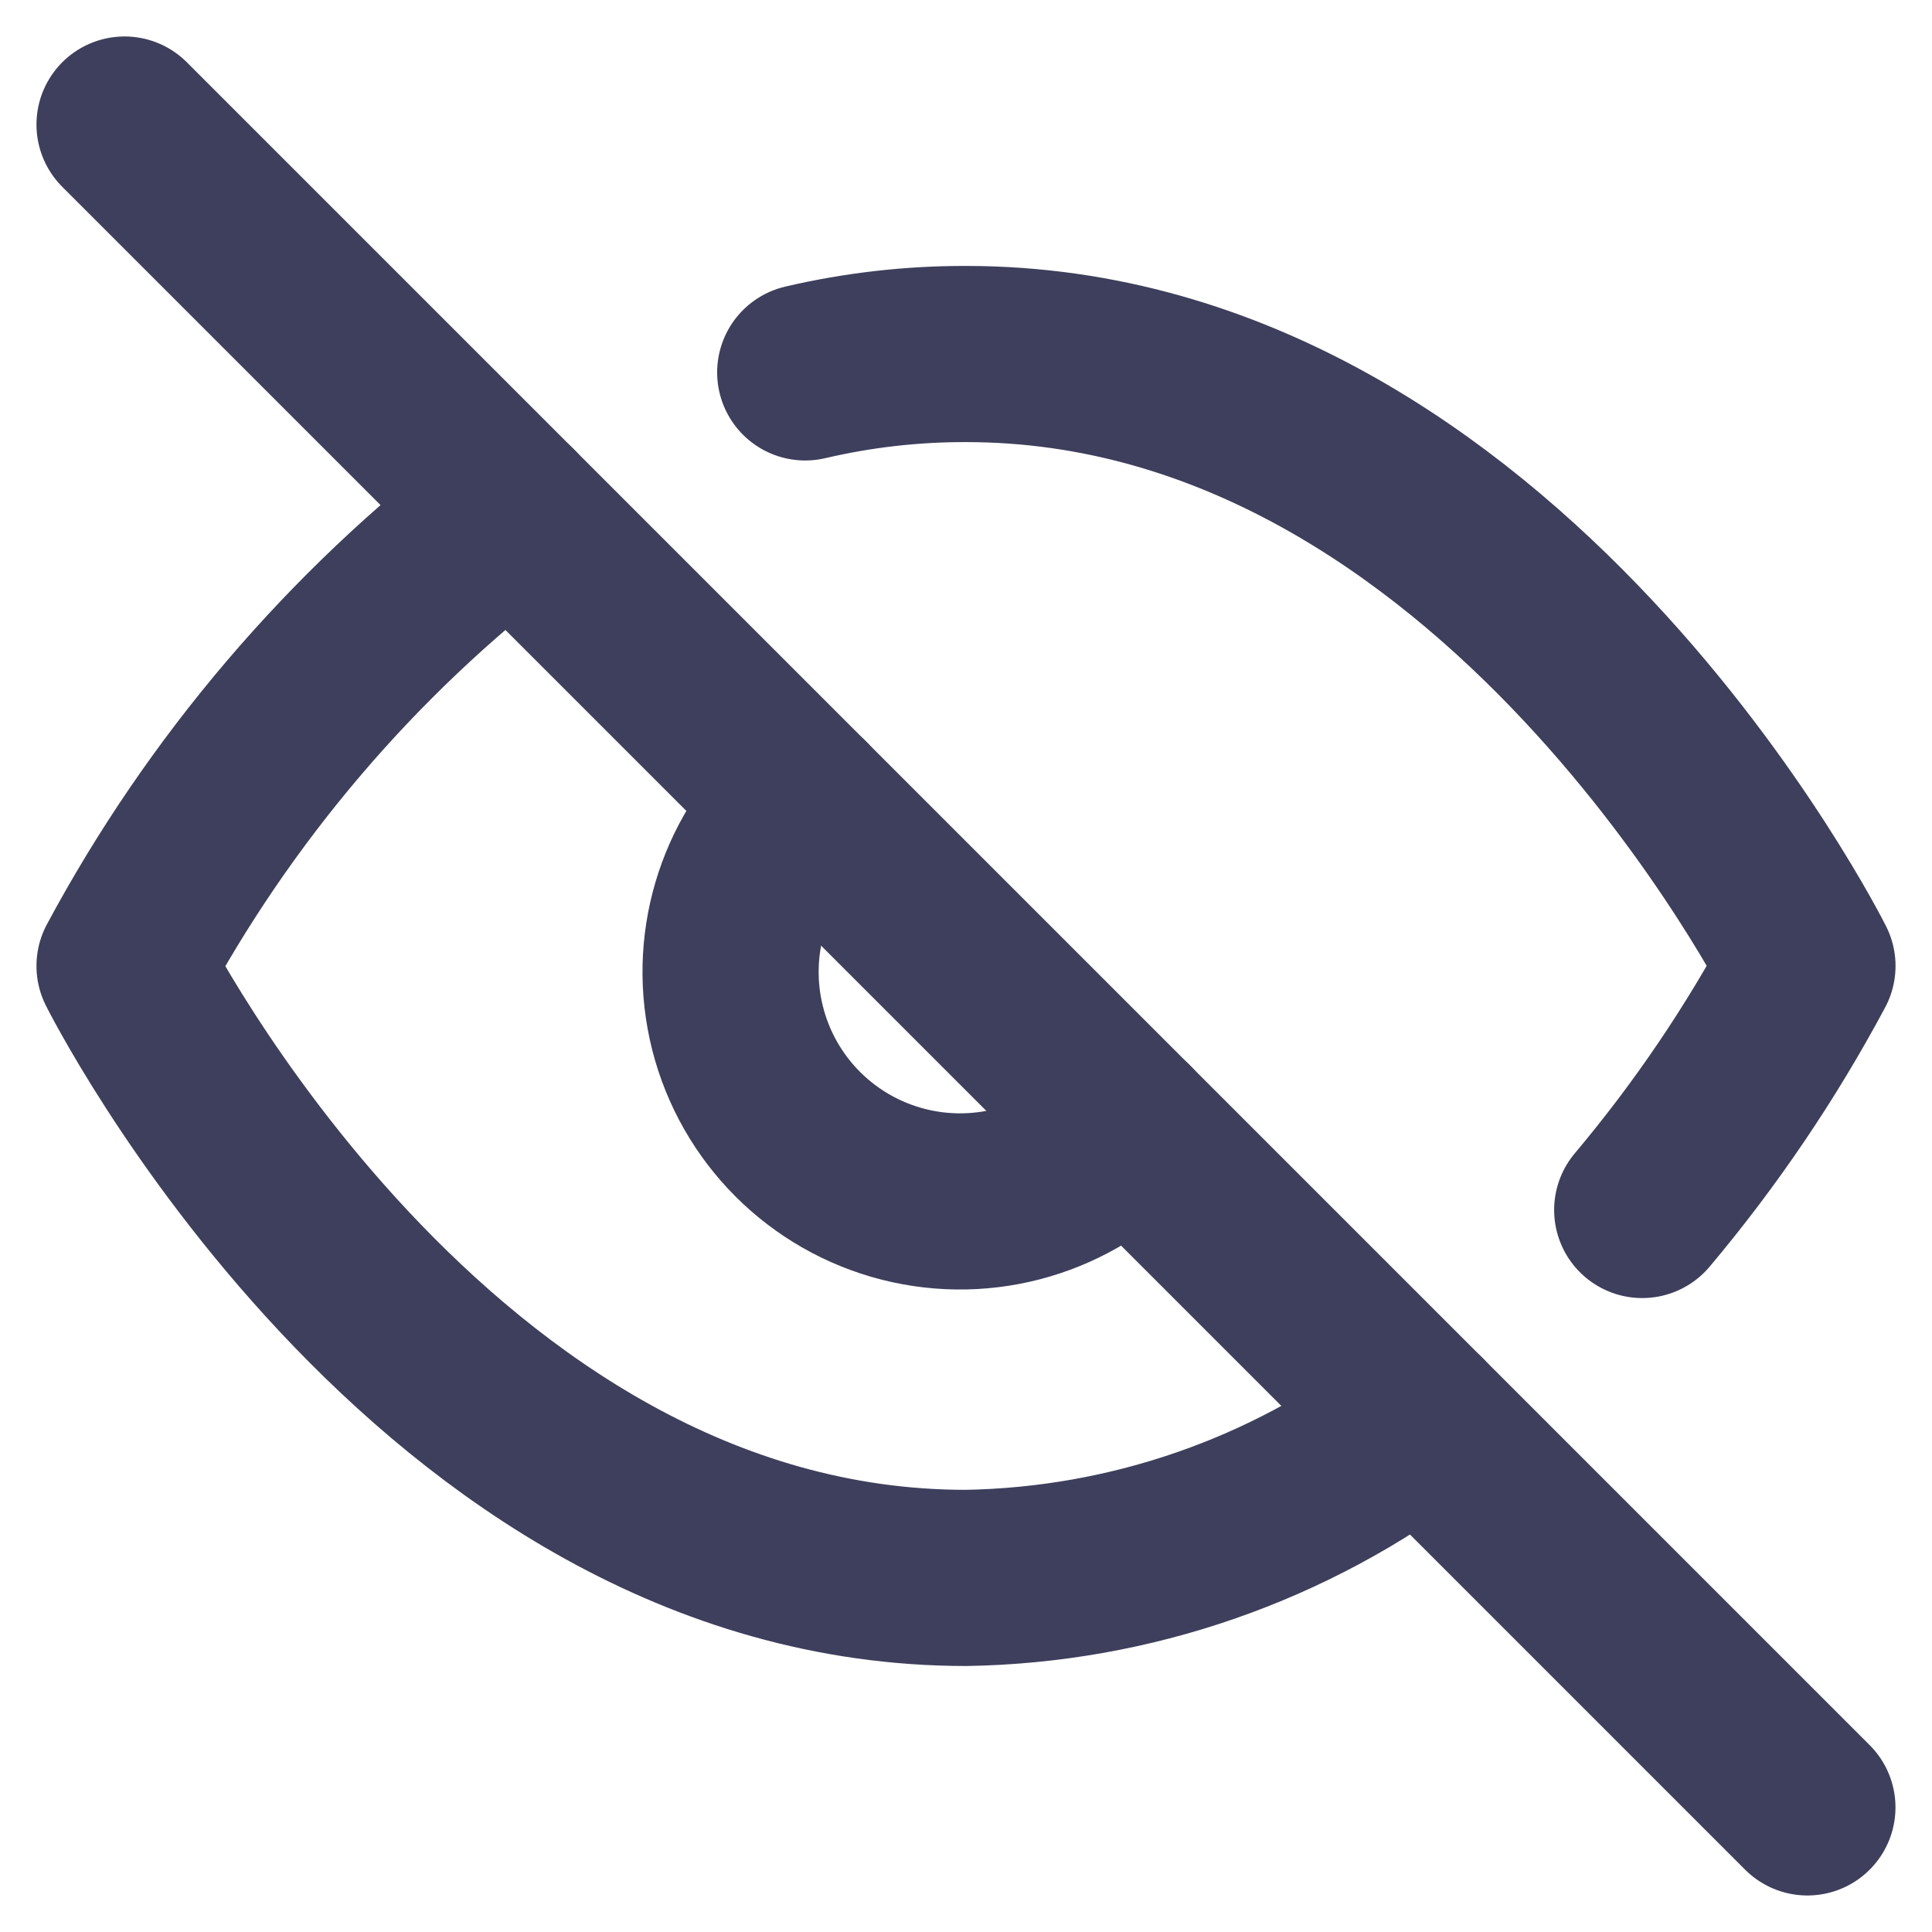
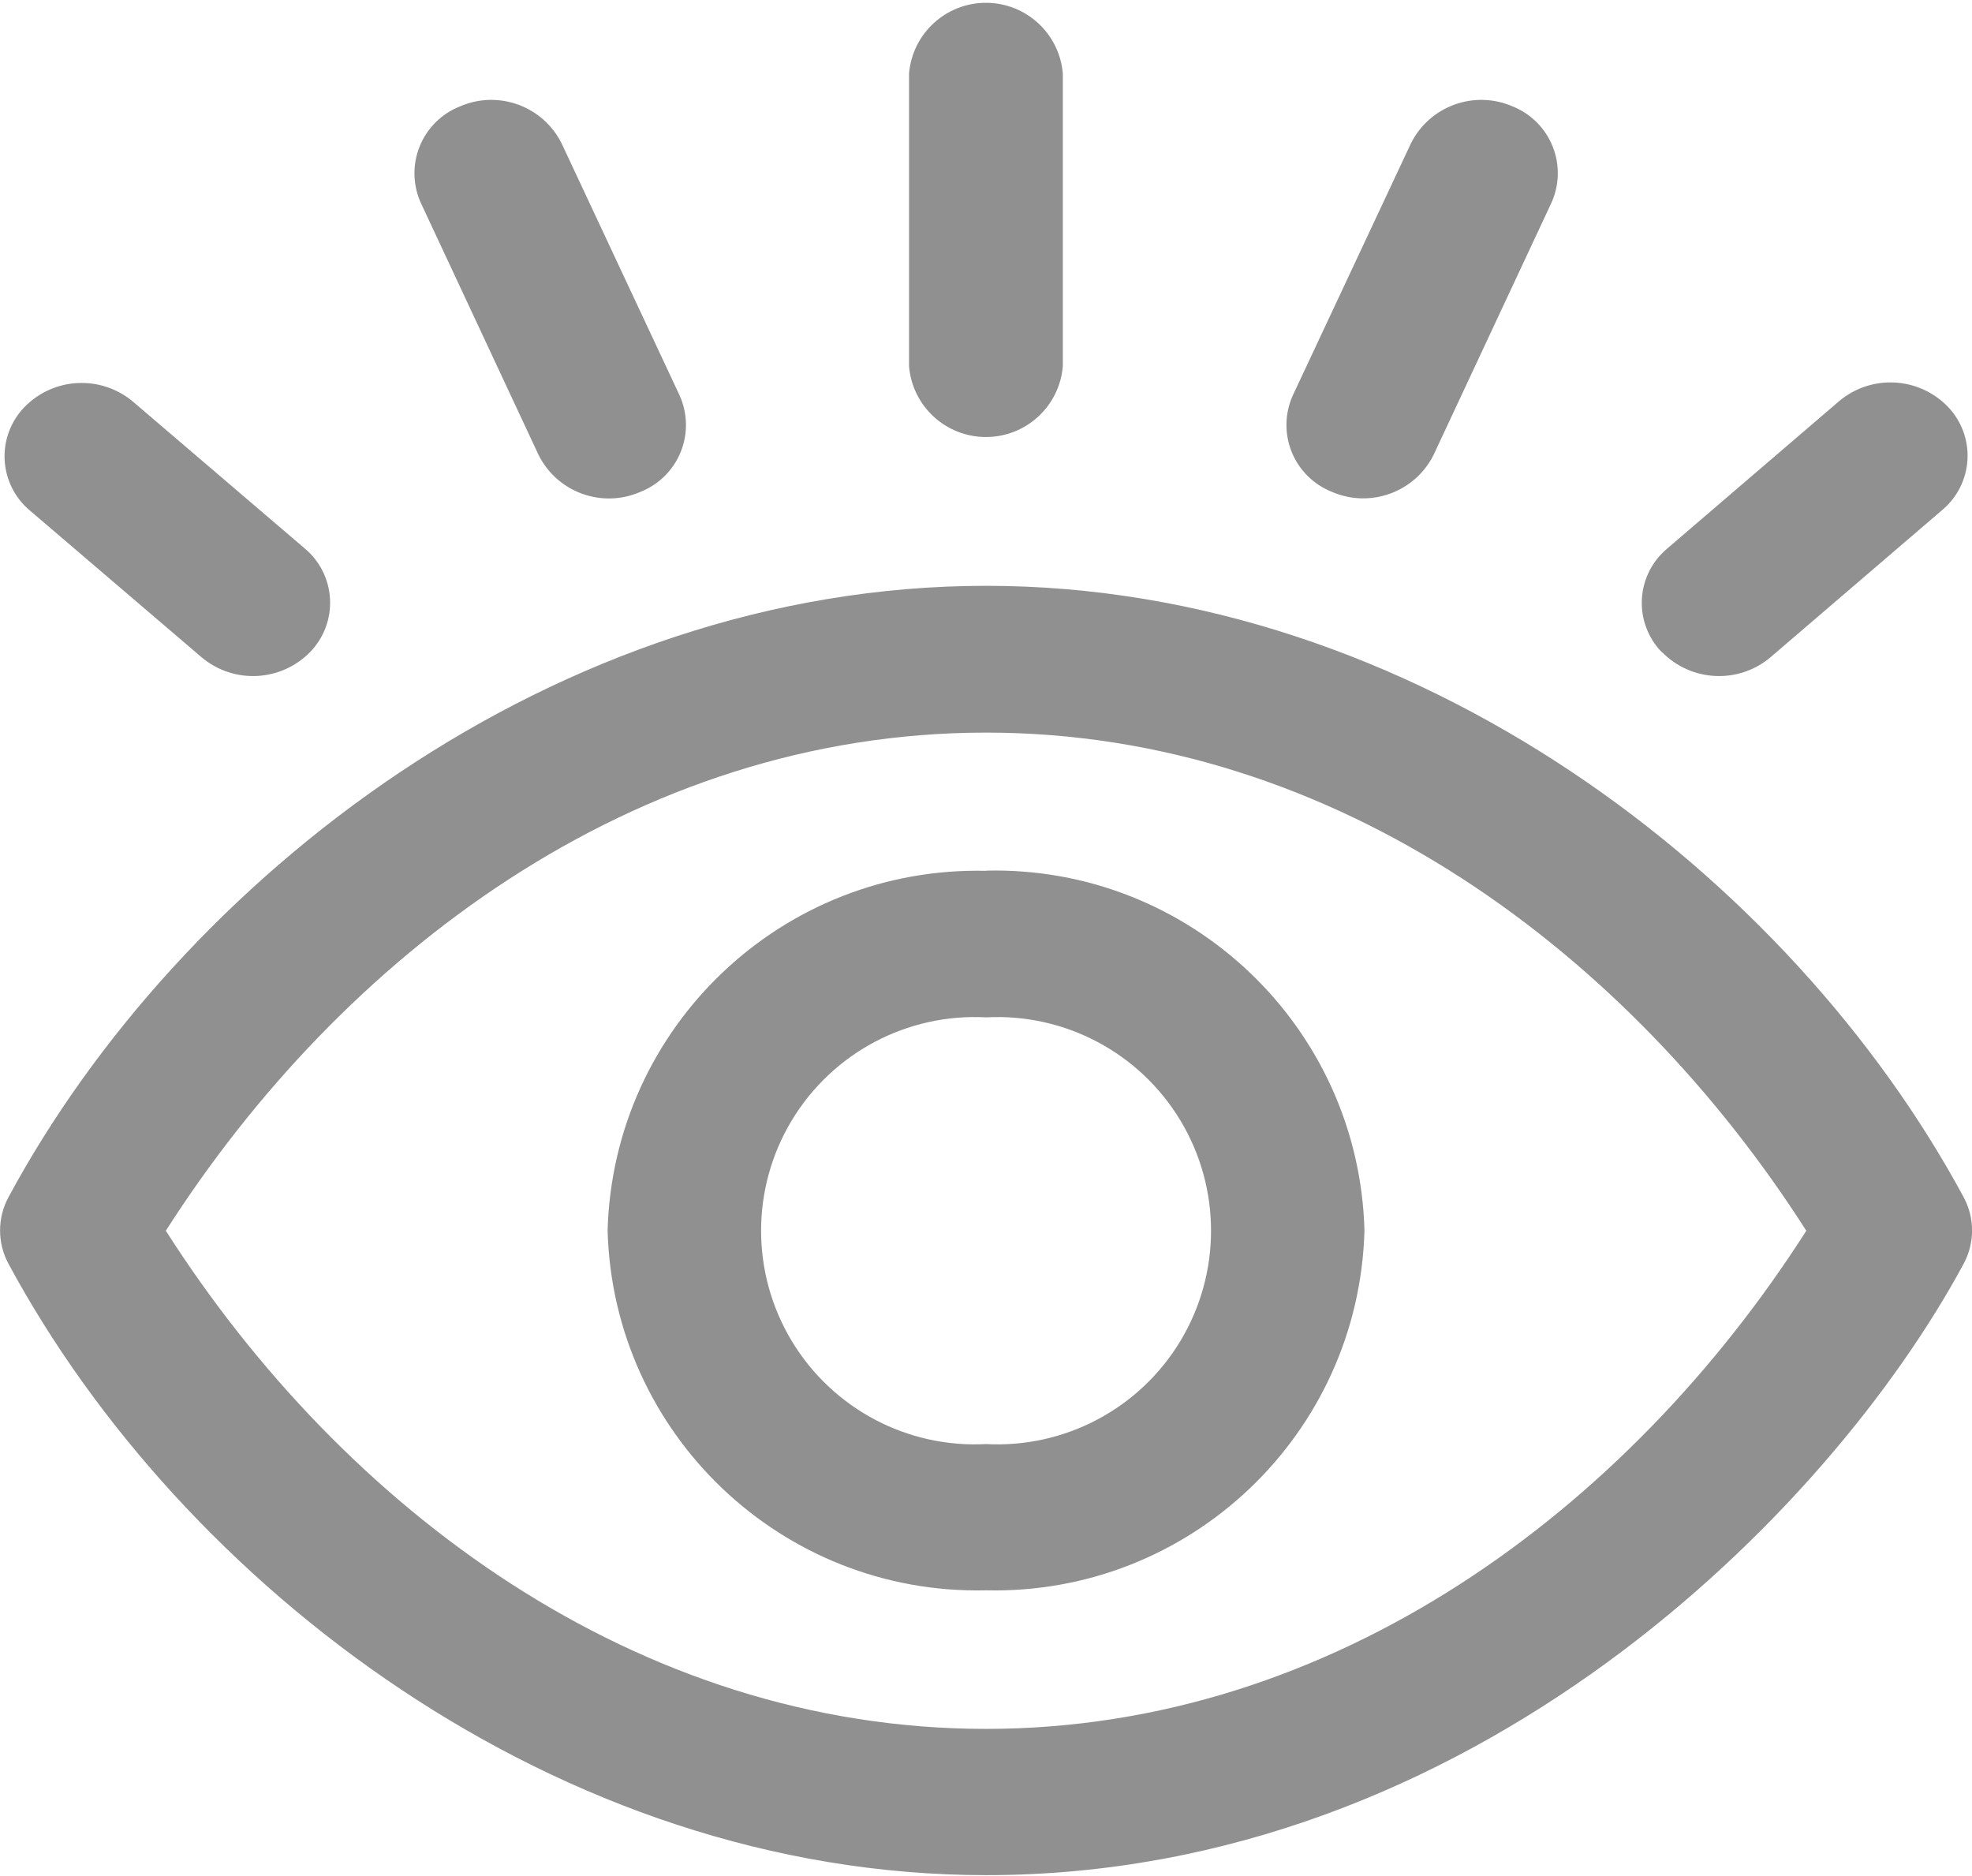
- <svg xmlns="http://www.w3.org/2000/svg" width="32.902" height="32.902" viewBox="0 0 32.902 32.902">
+ <svg xmlns="http://www.w3.org/2000/svg" width="29.492" height="28.044" viewBox="0 0 29.492 28.044">
  <defs>
    <style>
      .cls-1 {
-         fill: none;
-         stroke: #3e3f5c;
-         stroke-linecap: round;
-         stroke-linejoin: round;
-         stroke-width: 3px;
+         fill: #909090;
      }
    </style>
  </defs>
-   <g id="Icon_feather-eye-off" data-name="Icon feather-eye-off" transform="translate(2.121 2.121)">
-     <path id="Path_2" data-name="Path 2" class="cls-1" d="M23.567,24.159a13.118,13.118,0,0,1-7.738,2.684C6.711,26.843,1.5,16.421,1.5,16.421A24.034,24.034,0,0,1,8.092,8.684m5-2.371A11.88,11.88,0,0,1,15.83,6c9.119,0,14.33,10.421,14.33,10.421a24.1,24.1,0,0,1-2.814,4.156m-8.754-1.394a3.908,3.908,0,1,1-5.523-5.523" transform="translate(-1.5 -2.092)" />
-     <path id="Path_3" data-name="Path 3" class="cls-1" d="M1.5,1.5,30.159,30.159" transform="translate(-1.5 -1.5)" />
+   <g id="eye" transform="translate(0 -3.253)">
+     <path id="Path_7" data-name="Path 7" class="cls-1" d="M29.366,17.9c-2.584-4.791-8.207-9.14-14.619-9.14-6.457,0-12.064,4.4-14.619,9.14a1.048,1.048,0,0,0,0,1c2.584,4.791,8.207,9.14,14.619,9.14,7.26,0,12.612-5.418,14.619-9.14A1.048,1.048,0,0,0,29.366,17.9ZM14.747,25.853c-5.229,0-9.618-3.3-12.267-7.449,2.619-4.1,6.995-7.449,12.267-7.449,5.25,0,9.633,3.327,12.267,7.449-2.661,4.165-7.068,7.449-12.267,7.449ZM.364,6.089a1.194,1.194,0,0,1,1.627-.081L4.556,8.2a1.058,1.058,0,0,1,.085,1.547,1.194,1.194,0,0,1-1.627.081L.449,7.636A1.058,1.058,0,0,1,.364,6.089Zm13.231-.612V1.1a1.154,1.154,0,0,1,2.3,0V5.477a1.154,1.154,0,0,1-2.3,0Zm-7.3-2.44a1.075,1.075,0,0,1,.584-1.446A1.176,1.176,0,0,1,8.4,2.146l1.762,3.763a1.075,1.075,0,0,1-.584,1.446A1.176,1.176,0,0,1,8.053,6.8ZM24.852,9.752A1.058,1.058,0,0,1,24.937,8.2l2.566-2.2a1.194,1.194,0,0,1,1.627.081,1.058,1.058,0,0,1-.085,1.547l-2.566,2.2a1.194,1.194,0,0,1-1.627-.081ZM19.336,5.909,21.1,2.146a1.176,1.176,0,0,1,1.521-.555A1.075,1.075,0,0,1,23.2,3.037L21.441,6.8a1.176,1.176,0,0,1-1.521.555,1.075,1.075,0,0,1-.584-1.446Zm-4.589,7.113A5.532,5.532,0,0,0,9.087,18.4a5.532,5.532,0,0,0,5.659,5.381A5.532,5.532,0,0,0,20.406,18.4a5.532,5.532,0,0,0-5.659-5.381Zm0,8.572a3.195,3.195,0,1,1,0-6.381,3.195,3.195,0,1,1,0,6.381Z" transform="translate(0 3.253)" />
  </g>
</svg>
